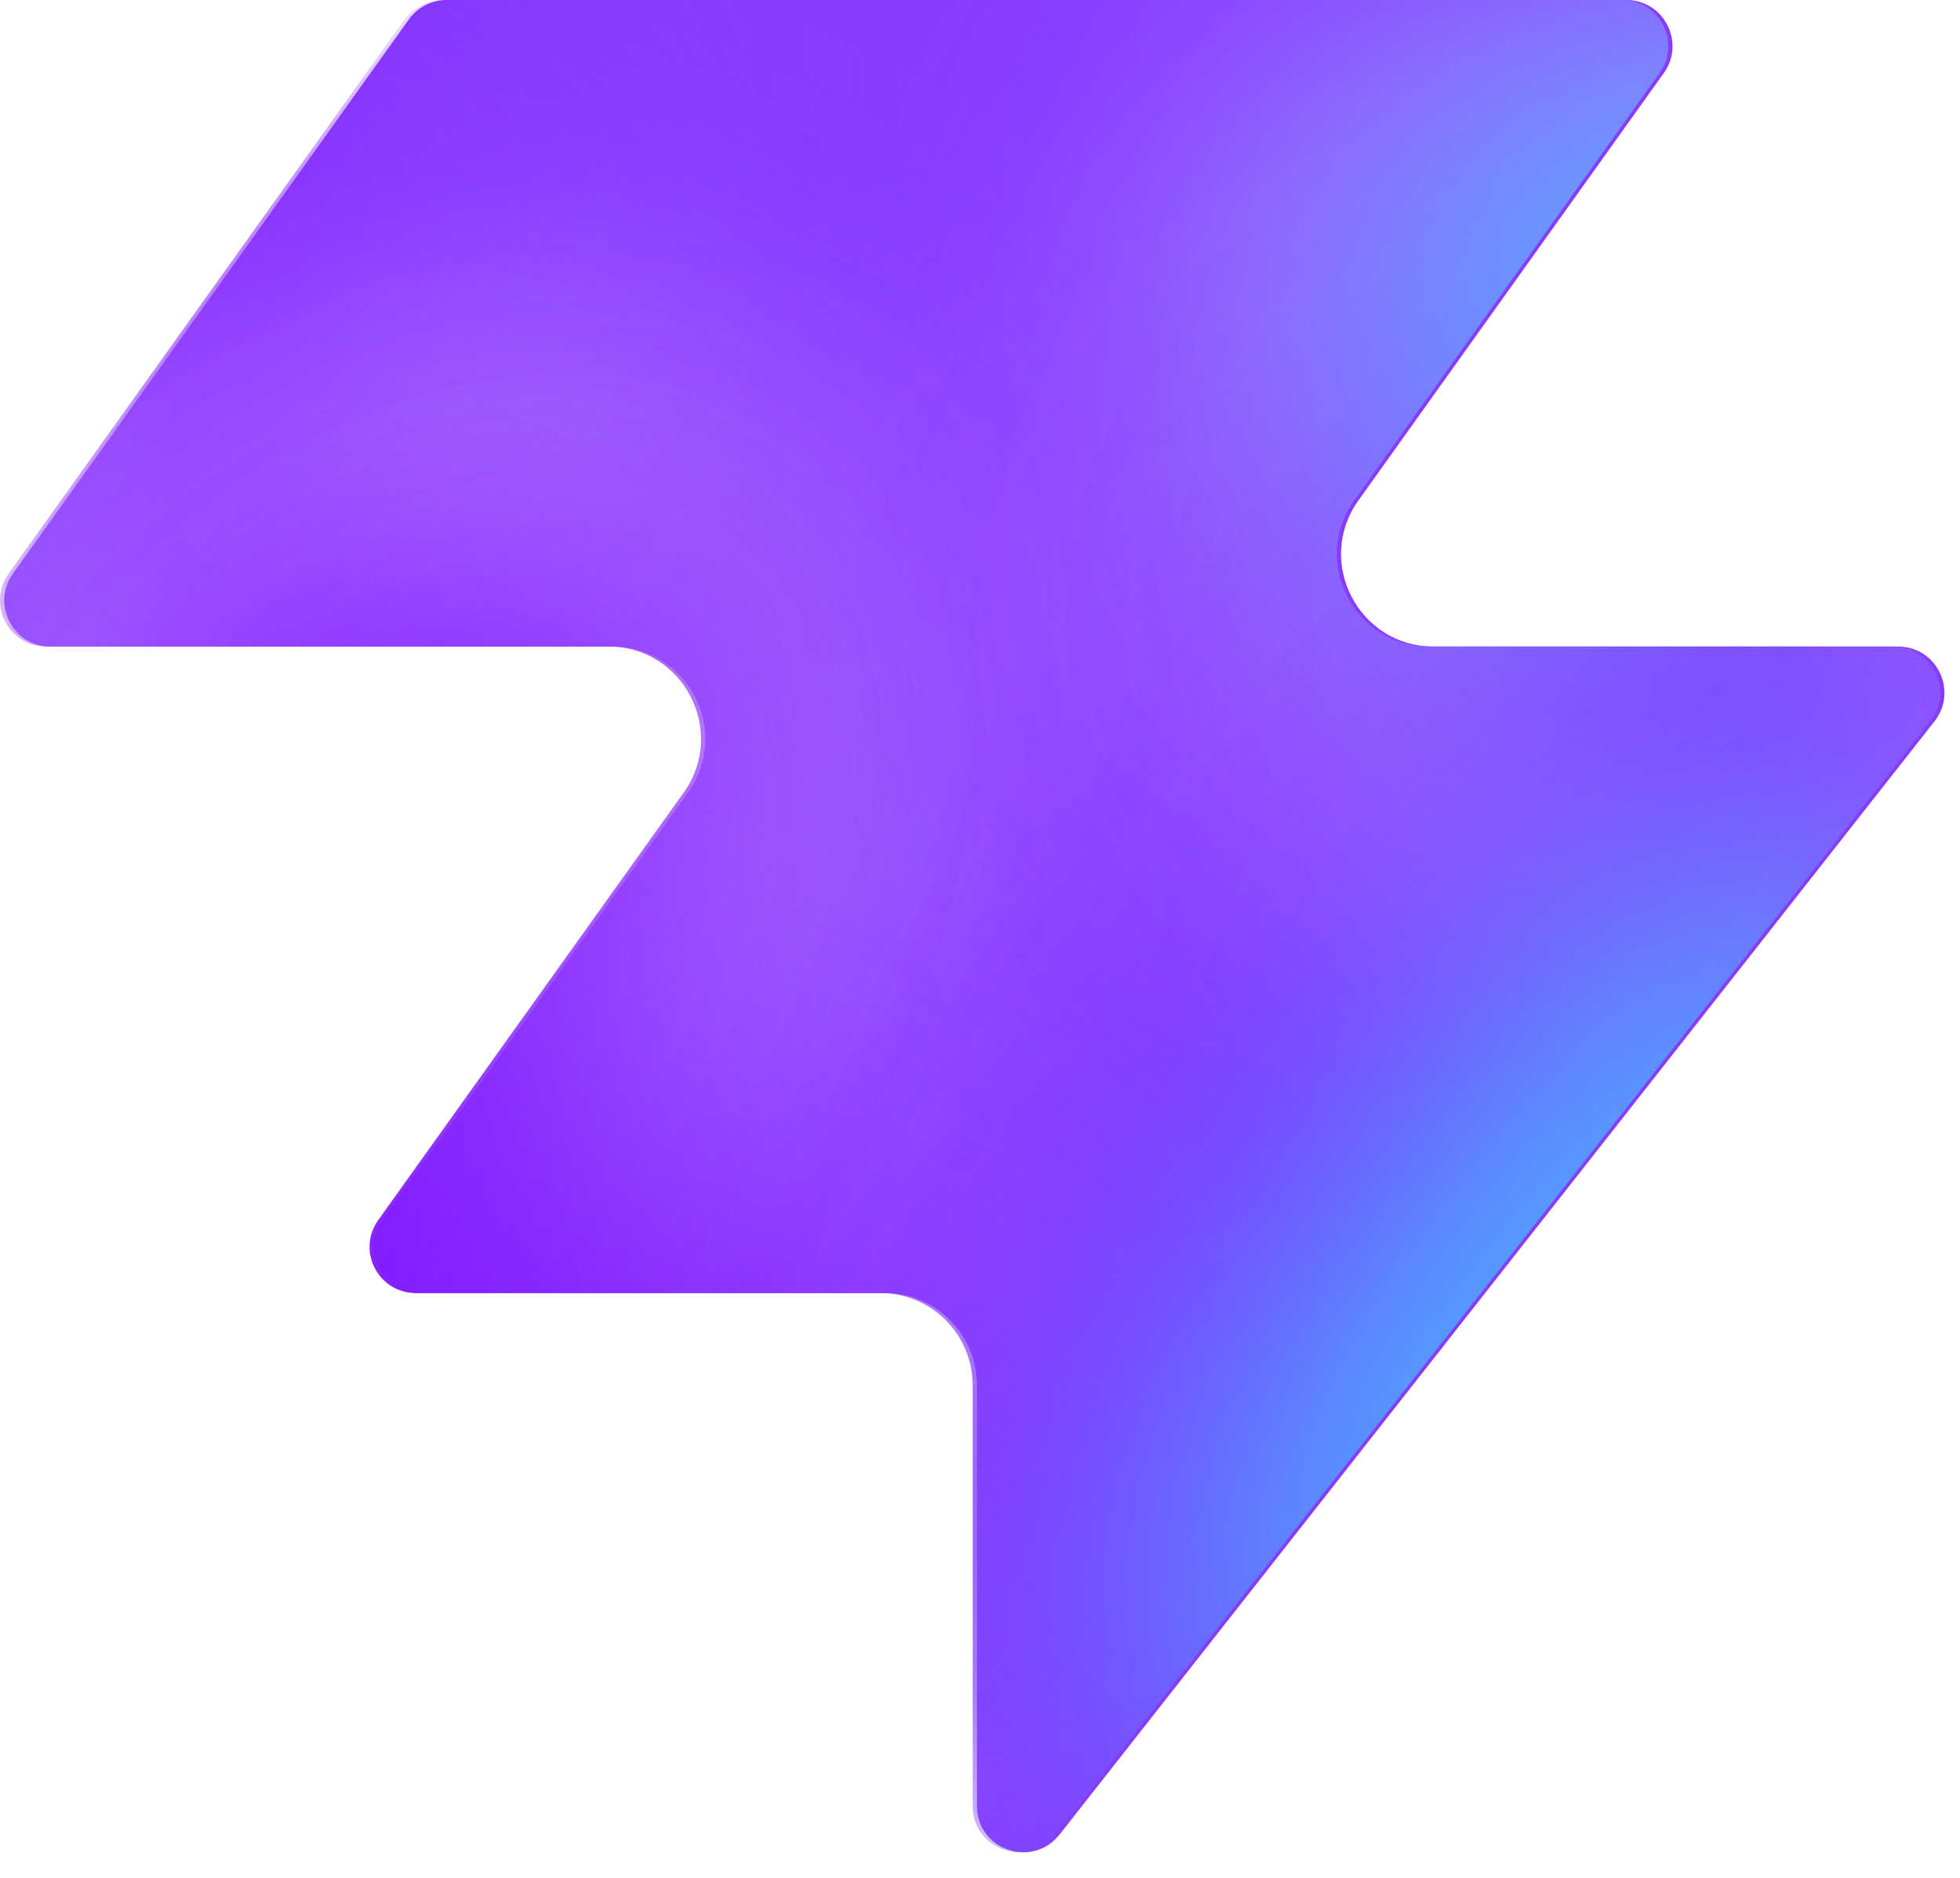
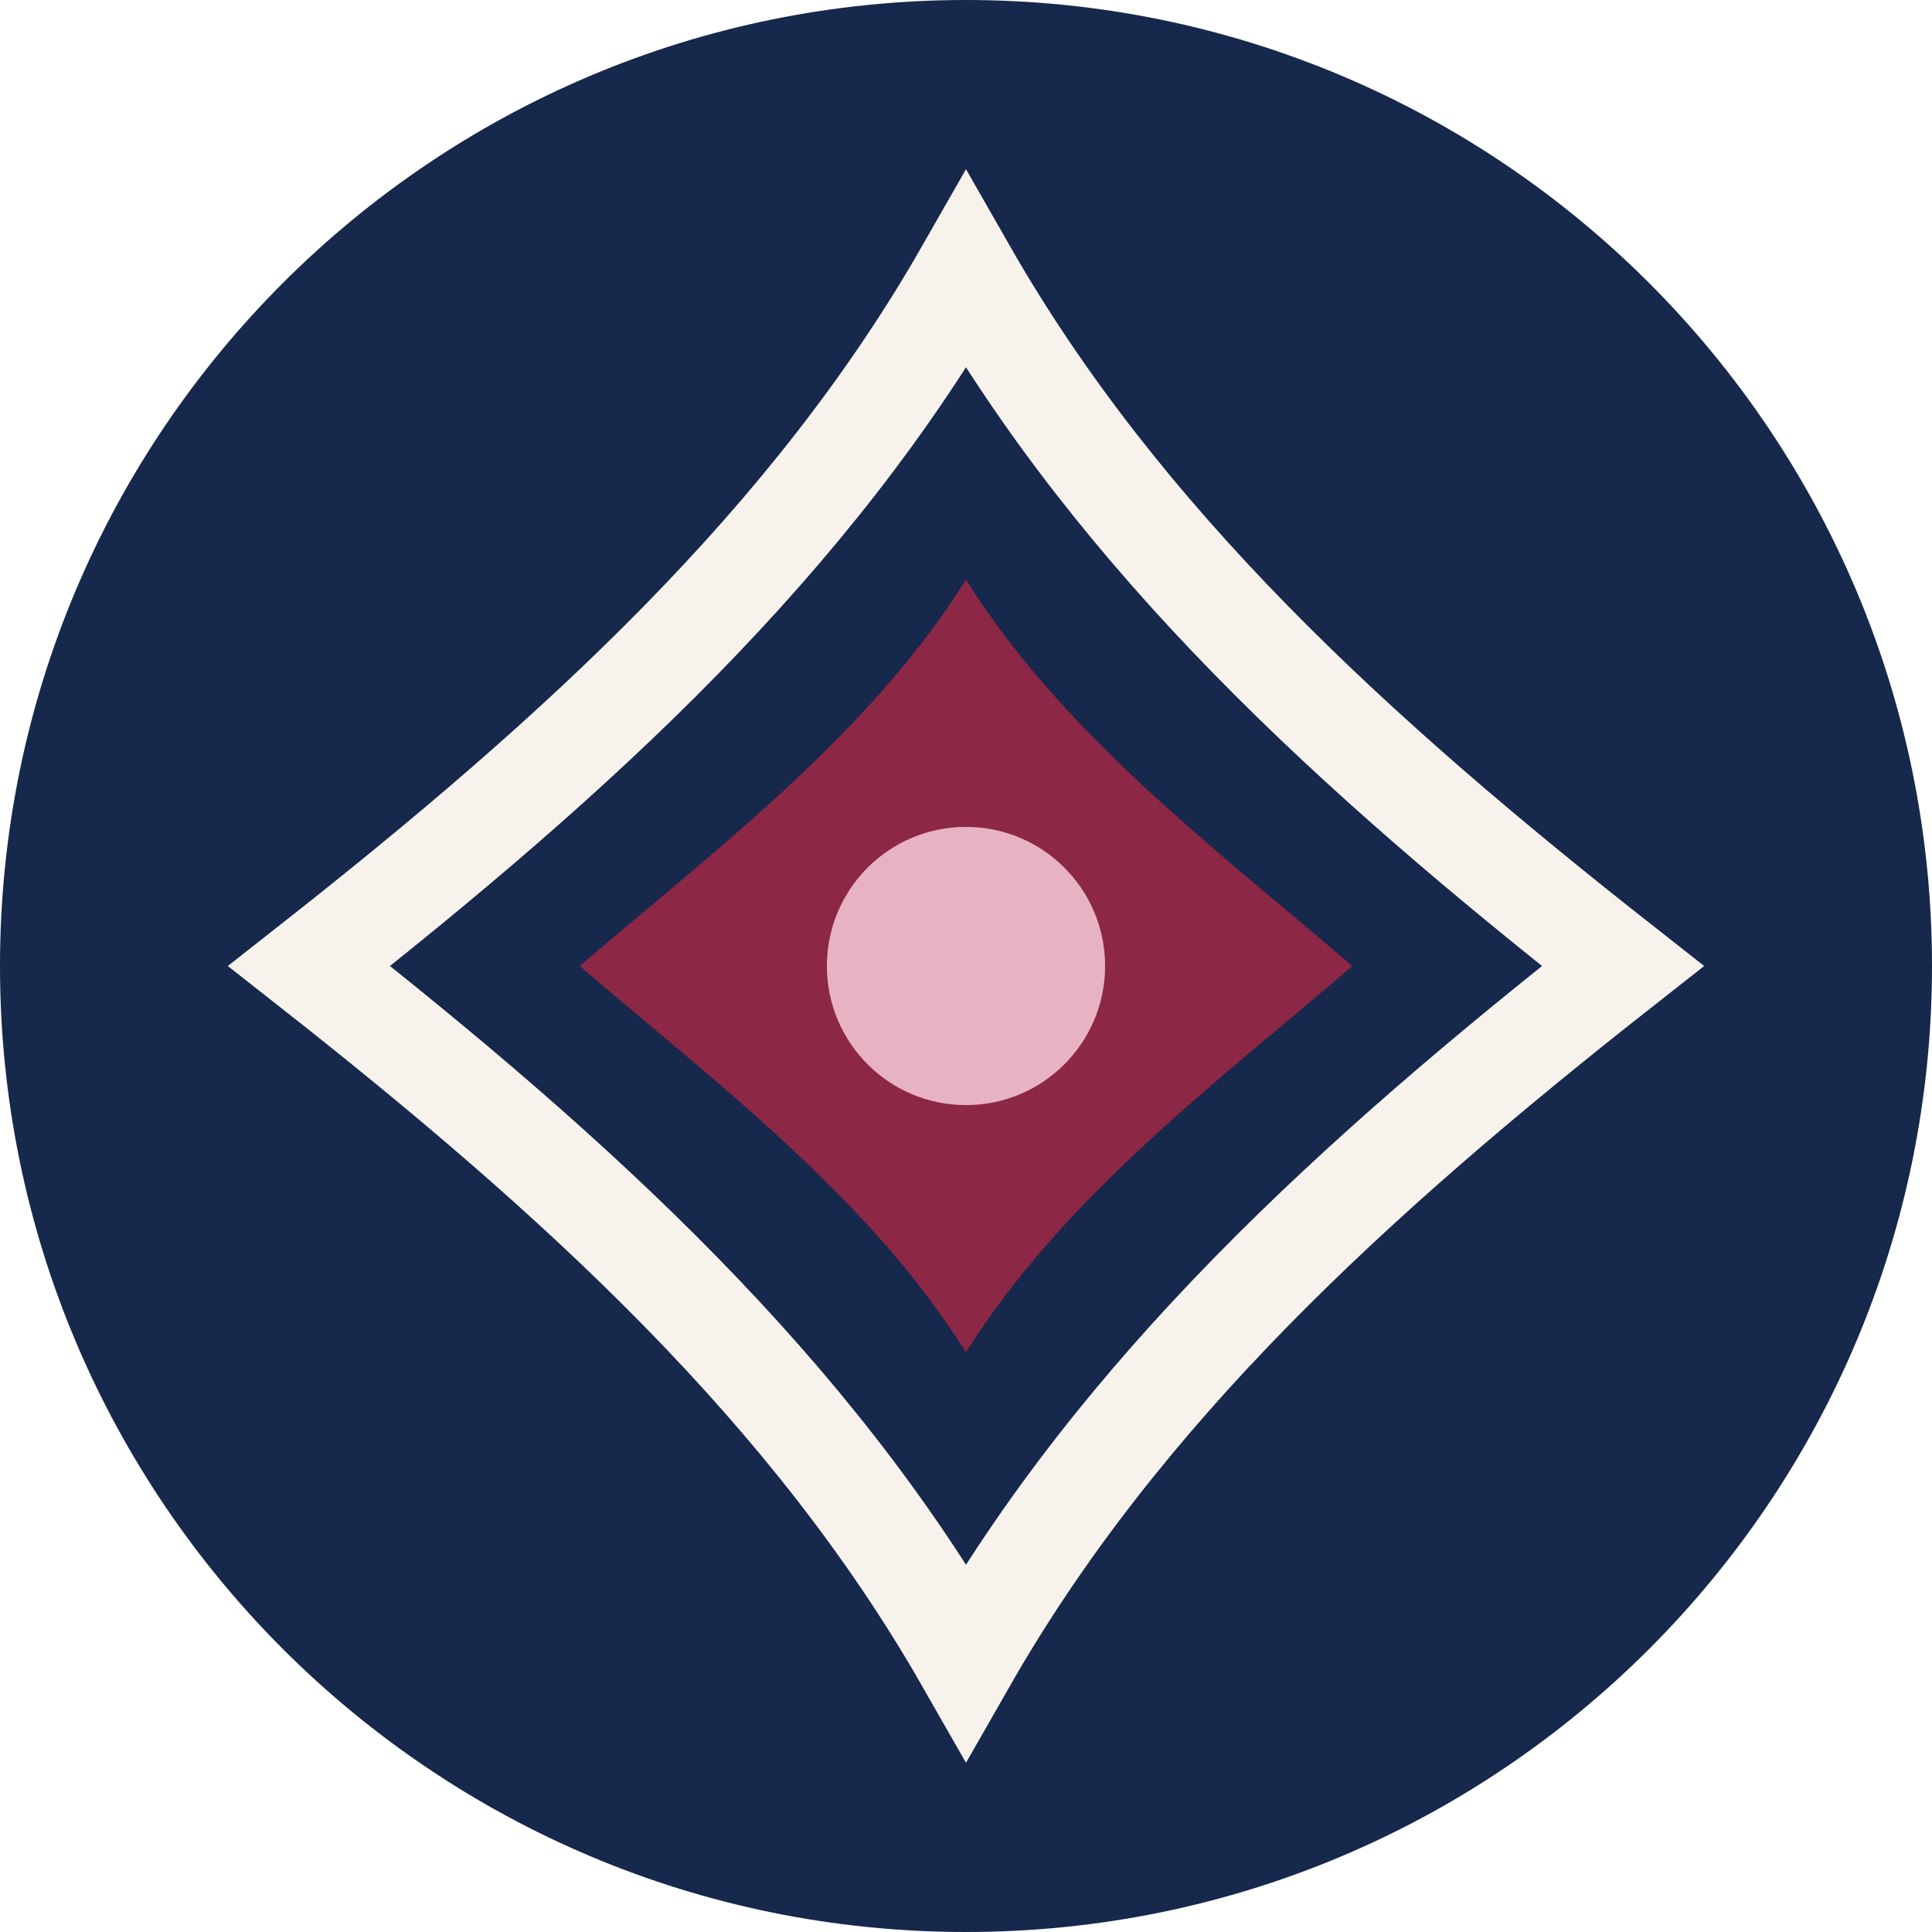
- <svg xmlns="http://www.w3.org/2000/svg" width="48" height="46" fill="none" viewBox="0 0 48 46">
-   <path fill="#863bff" d="M25.946 44.938c-.664.845-2.021.375-2.021-.698V33.937a2.26 2.26 0 0 0-2.262-2.262H10.287c-.92 0-1.456-1.04-.92-1.788l7.48-10.471c1.07-1.497 0-3.578-1.842-3.578H1.237c-.92 0-1.456-1.04-.92-1.788L10.013.474c.214-.297.556-.474.92-.474h28.894c.92 0 1.456 1.04.92 1.788l-7.48 10.471c-1.07 1.498 0 3.579 1.842 3.579h11.377c.943 0 1.473 1.088.89 1.83L25.947 44.94z" style="fill:#863bff;fill:color(display-p3 .525 .23 1);fill-opacity:1" />
-   <mask id="a" width="48" height="46" x="0" y="0" maskUnits="userSpaceOnUse" style="mask-type:alpha">
-     <path fill="#000" d="M25.842 44.938c-.664.844-2.021.375-2.021-.698V33.937a2.26 2.26 0 0 0-2.262-2.262H10.183c-.92 0-1.456-1.04-.92-1.788l7.48-10.471c1.07-1.498 0-3.579-1.842-3.579H1.133c-.92 0-1.456-1.04-.92-1.787L9.91.473c.214-.297.556-.474.92-.474h28.894c.92 0 1.456 1.04.92 1.788l-7.48 10.471c-1.07 1.498 0 3.578 1.842 3.578h11.377c.943 0 1.473 1.088.89 1.832L25.843 44.94z" style="fill:#000;fill-opacity:1" />
-   </mask>
-   <g mask="url(#a)">
-     <g filter="url(#b)">
-       <ellipse cx="5.508" cy="14.704" fill="#ede6ff" rx="5.508" ry="14.704" style="fill:#ede6ff;fill:color(display-p3 .927 .903 1);fill-opacity:1" transform="matrix(.00324 1 1 -.00324 -4.47 31.516)" />
-     </g>
-     <g filter="url(#c)">
-       <ellipse cx="10.399" cy="29.851" fill="#ede6ff" rx="10.399" ry="29.851" style="fill:#ede6ff;fill:color(display-p3 .927 .903 1);fill-opacity:1" transform="matrix(.00324 1 1 -.00324 -39.328 7.883)" />
-     </g>
-     <g filter="url(#d)">
-       <ellipse cx="5.508" cy="30.487" fill="#7e14ff" rx="5.508" ry="30.487" style="fill:#7e14ff;fill:color(display-p3 .492 .077 1);fill-opacity:1" transform="rotate(89.814 -25.913 -14.639)scale(1 -1)" />
-     </g>
-     <g filter="url(#e)">
-       <ellipse cx="5.508" cy="30.599" fill="#7e14ff" rx="5.508" ry="30.599" style="fill:#7e14ff;fill:color(display-p3 .492 .077 1);fill-opacity:1" transform="rotate(89.814 -32.644 -3.334)scale(1 -1)" />
-     </g>
-     <g filter="url(#f)">
-       <ellipse cx="5.508" cy="30.599" fill="#7e14ff" rx="5.508" ry="30.599" style="fill:#7e14ff;fill:color(display-p3 .492 .077 1);fill-opacity:1" transform="matrix(.00324 1 1 -.00324 -34.34 30.47)" />
-     </g>
-     <g filter="url(#g)">
-       <ellipse cx="14.072" cy="22.078" fill="#ede6ff" rx="14.072" ry="22.078" style="fill:#ede6ff;fill:color(display-p3 .927 .903 1);fill-opacity:1" transform="rotate(93.35 24.506 48.493)scale(-1 1)" />
-     </g>
-     <g filter="url(#h)">
-       <ellipse cx="3.47" cy="21.501" fill="#7e14ff" rx="3.47" ry="21.501" style="fill:#7e14ff;fill:color(display-p3 .492 .077 1);fill-opacity:1" transform="rotate(89.009 28.708 47.59)scale(-1 1)" />
-     </g>
-     <g filter="url(#i)">
-       <ellipse cx="3.47" cy="21.501" fill="#7e14ff" rx="3.47" ry="21.501" style="fill:#7e14ff;fill:color(display-p3 .492 .077 1);fill-opacity:1" transform="rotate(89.009 28.708 47.59)scale(-1 1)" />
-     </g>
-     <g filter="url(#j)">
-       <ellipse cx=".387" cy="8.972" fill="#7e14ff" rx="4.407" ry="29.108" style="fill:#7e14ff;fill:color(display-p3 .492 .077 1);fill-opacity:1" transform="rotate(39.51 .387 8.972)" />
-     </g>
-     <g filter="url(#k)">
-       <ellipse cx="47.523" cy="-6.092" fill="#7e14ff" rx="4.407" ry="29.108" style="fill:#7e14ff;fill:color(display-p3 .492 .077 1);fill-opacity:1" transform="rotate(37.892 47.523 -6.092)" />
-     </g>
-     <g filter="url(#l)">
-       <ellipse cx="41.412" cy="6.333" fill="#47bfff" rx="5.971" ry="9.665" style="fill:#47bfff;fill:color(display-p3 .28 .748 1);fill-opacity:1" transform="rotate(37.892 41.412 6.333)" />
-     </g>
-     <g filter="url(#m)">
-       <ellipse cx="-1.879" cy="38.332" fill="#7e14ff" rx="4.407" ry="29.108" style="fill:#7e14ff;fill:color(display-p3 .492 .077 1);fill-opacity:1" transform="rotate(37.892 -1.88 38.332)" />
-     </g>
-     <g filter="url(#n)">
-       <ellipse cx="-1.879" cy="38.332" fill="#7e14ff" rx="4.407" ry="29.108" style="fill:#7e14ff;fill:color(display-p3 .492 .077 1);fill-opacity:1" transform="rotate(37.892 -1.88 38.332)" />
-     </g>
-     <g filter="url(#o)">
-       <ellipse cx="35.651" cy="29.907" fill="#7e14ff" rx="4.407" ry="29.108" style="fill:#7e14ff;fill:color(display-p3 .492 .077 1);fill-opacity:1" transform="rotate(37.892 35.651 29.907)" />
-     </g>
-     <g filter="url(#p)">
-       <ellipse cx="38.418" cy="32.4" fill="#47bfff" rx="5.971" ry="15.297" style="fill:#47bfff;fill:color(display-p3 .28 .748 1);fill-opacity:1" transform="rotate(37.892 38.418 32.4)" />
-     </g>
-   </g>
-   <defs>
-     <filter id="b" width="60.045" height="41.654" x="-19.77" y="16.149" color-interpolation-filters="sRGB" filterUnits="userSpaceOnUse">
-       <feFlood flood-opacity="0" result="BackgroundImageFix" />
-       <feBlend in="SourceGraphic" in2="BackgroundImageFix" result="shape" />
-       <feGaussianBlur result="effect1_foregroundBlur_2002_17158" stdDeviation="7.659" />
-     </filter>
-     <filter id="c" width="90.34" height="51.437" x="-54.613" y="-7.533" color-interpolation-filters="sRGB" filterUnits="userSpaceOnUse">
-       <feFlood flood-opacity="0" result="BackgroundImageFix" />
-       <feBlend in="SourceGraphic" in2="BackgroundImageFix" result="shape" />
-       <feGaussianBlur result="effect1_foregroundBlur_2002_17158" stdDeviation="7.659" />
-     </filter>
-     <filter id="d" width="79.355" height="29.4" x="-49.64" y="2.03" color-interpolation-filters="sRGB" filterUnits="userSpaceOnUse">
-       <feFlood flood-opacity="0" result="BackgroundImageFix" />
-       <feBlend in="SourceGraphic" in2="BackgroundImageFix" result="shape" />
-       <feGaussianBlur result="effect1_foregroundBlur_2002_17158" stdDeviation="4.596" />
-     </filter>
-     <filter id="e" width="79.579" height="29.4" x="-45.045" y="20.029" color-interpolation-filters="sRGB" filterUnits="userSpaceOnUse">
-       <feFlood flood-opacity="0" result="BackgroundImageFix" />
-       <feBlend in="SourceGraphic" in2="BackgroundImageFix" result="shape" />
-       <feGaussianBlur result="effect1_foregroundBlur_2002_17158" stdDeviation="4.596" />
-     </filter>
-     <filter id="f" width="79.579" height="29.4" x="-43.513" y="21.178" color-interpolation-filters="sRGB" filterUnits="userSpaceOnUse">
-       <feFlood flood-opacity="0" result="BackgroundImageFix" />
-       <feBlend in="SourceGraphic" in2="BackgroundImageFix" result="shape" />
-       <feGaussianBlur result="effect1_foregroundBlur_2002_17158" stdDeviation="4.596" />
-     </filter>
-     <filter id="g" width="74.749" height="58.852" x="15.756" y="-17.901" color-interpolation-filters="sRGB" filterUnits="userSpaceOnUse">
-       <feFlood flood-opacity="0" result="BackgroundImageFix" />
-       <feBlend in="SourceGraphic" in2="BackgroundImageFix" result="shape" />
-       <feGaussianBlur result="effect1_foregroundBlur_2002_17158" stdDeviation="7.659" />
-     </filter>
-     <filter id="h" width="61.377" height="25.362" x="23.548" y="2.284" color-interpolation-filters="sRGB" filterUnits="userSpaceOnUse">
-       <feFlood flood-opacity="0" result="BackgroundImageFix" />
-       <feBlend in="SourceGraphic" in2="BackgroundImageFix" result="shape" />
-       <feGaussianBlur result="effect1_foregroundBlur_2002_17158" stdDeviation="4.596" />
-     </filter>
-     <filter id="i" width="61.377" height="25.362" x="23.548" y="2.284" color-interpolation-filters="sRGB" filterUnits="userSpaceOnUse">
-       <feFlood flood-opacity="0" result="BackgroundImageFix" />
-       <feBlend in="SourceGraphic" in2="BackgroundImageFix" result="shape" />
-       <feGaussianBlur result="effect1_foregroundBlur_2002_17158" stdDeviation="4.596" />
-     </filter>
-     <filter id="j" width="56.045" height="63.649" x="-27.636" y="-22.853" color-interpolation-filters="sRGB" filterUnits="userSpaceOnUse">
-       <feFlood flood-opacity="0" result="BackgroundImageFix" />
-       <feBlend in="SourceGraphic" in2="BackgroundImageFix" result="shape" />
-       <feGaussianBlur result="effect1_foregroundBlur_2002_17158" stdDeviation="4.596" />
-     </filter>
-     <filter id="k" width="54.814" height="64.646" x="20.116" y="-38.415" color-interpolation-filters="sRGB" filterUnits="userSpaceOnUse">
-       <feFlood flood-opacity="0" result="BackgroundImageFix" />
-       <feBlend in="SourceGraphic" in2="BackgroundImageFix" result="shape" />
-       <feGaussianBlur result="effect1_foregroundBlur_2002_17158" stdDeviation="4.596" />
-     </filter>
-     <filter id="l" width="33.541" height="35.313" x="24.641" y="-11.323" color-interpolation-filters="sRGB" filterUnits="userSpaceOnUse">
-       <feFlood flood-opacity="0" result="BackgroundImageFix" />
-       <feBlend in="SourceGraphic" in2="BackgroundImageFix" result="shape" />
-       <feGaussianBlur result="effect1_foregroundBlur_2002_17158" stdDeviation="4.596" />
-     </filter>
-     <filter id="m" width="54.814" height="64.646" x="-29.286" y="6.009" color-interpolation-filters="sRGB" filterUnits="userSpaceOnUse">
-       <feFlood flood-opacity="0" result="BackgroundImageFix" />
-       <feBlend in="SourceGraphic" in2="BackgroundImageFix" result="shape" />
-       <feGaussianBlur result="effect1_foregroundBlur_2002_17158" stdDeviation="4.596" />
-     </filter>
-     <filter id="n" width="54.814" height="64.646" x="-29.286" y="6.009" color-interpolation-filters="sRGB" filterUnits="userSpaceOnUse">
-       <feFlood flood-opacity="0" result="BackgroundImageFix" />
-       <feBlend in="SourceGraphic" in2="BackgroundImageFix" result="shape" />
-       <feGaussianBlur result="effect1_foregroundBlur_2002_17158" stdDeviation="4.596" />
-     </filter>
-     <filter id="o" width="54.814" height="64.646" x="8.244" y="-2.416" color-interpolation-filters="sRGB" filterUnits="userSpaceOnUse">
-       <feFlood flood-opacity="0" result="BackgroundImageFix" />
-       <feBlend in="SourceGraphic" in2="BackgroundImageFix" result="shape" />
-       <feGaussianBlur result="effect1_foregroundBlur_2002_17158" stdDeviation="4.596" />
-     </filter>
-     <filter id="p" width="39.409" height="43.623" x="18.713" y="10.588" color-interpolation-filters="sRGB" filterUnits="userSpaceOnUse">
-       <feFlood flood-opacity="0" result="BackgroundImageFix" />
-       <feBlend in="SourceGraphic" in2="BackgroundImageFix" result="shape" />
-       <feGaussianBlur result="effect1_foregroundBlur_2002_17158" stdDeviation="4.596" />
-     </filter>
-   </defs>
+ <svg xmlns="http://www.w3.org/2000/svg" viewBox="0 0 50 50">
+   <circle cx="25" cy="25" r="25" fill="#16284B" />
+   <path d="M25 7 C29 14 35 19.5 42 25 C35 30.5 29 36 25 43 C21 36 15 30.5 8 25 C15 19.5 21 14 25 7 Z" fill="none" stroke="#F7F3EC" stroke-width="2.6" />
+   <path d="M25 15 C27.5 19 31.5 22 35 25 C31.5 28 27.5 31 25 35 C22.5 31 18.5 28 15 25 C18.5 22 22.5 19 25 15 Z" fill="#8C2745" />
+   <circle cx="25" cy="25" r="3.6" fill="#E7B3C2" />
</svg>
